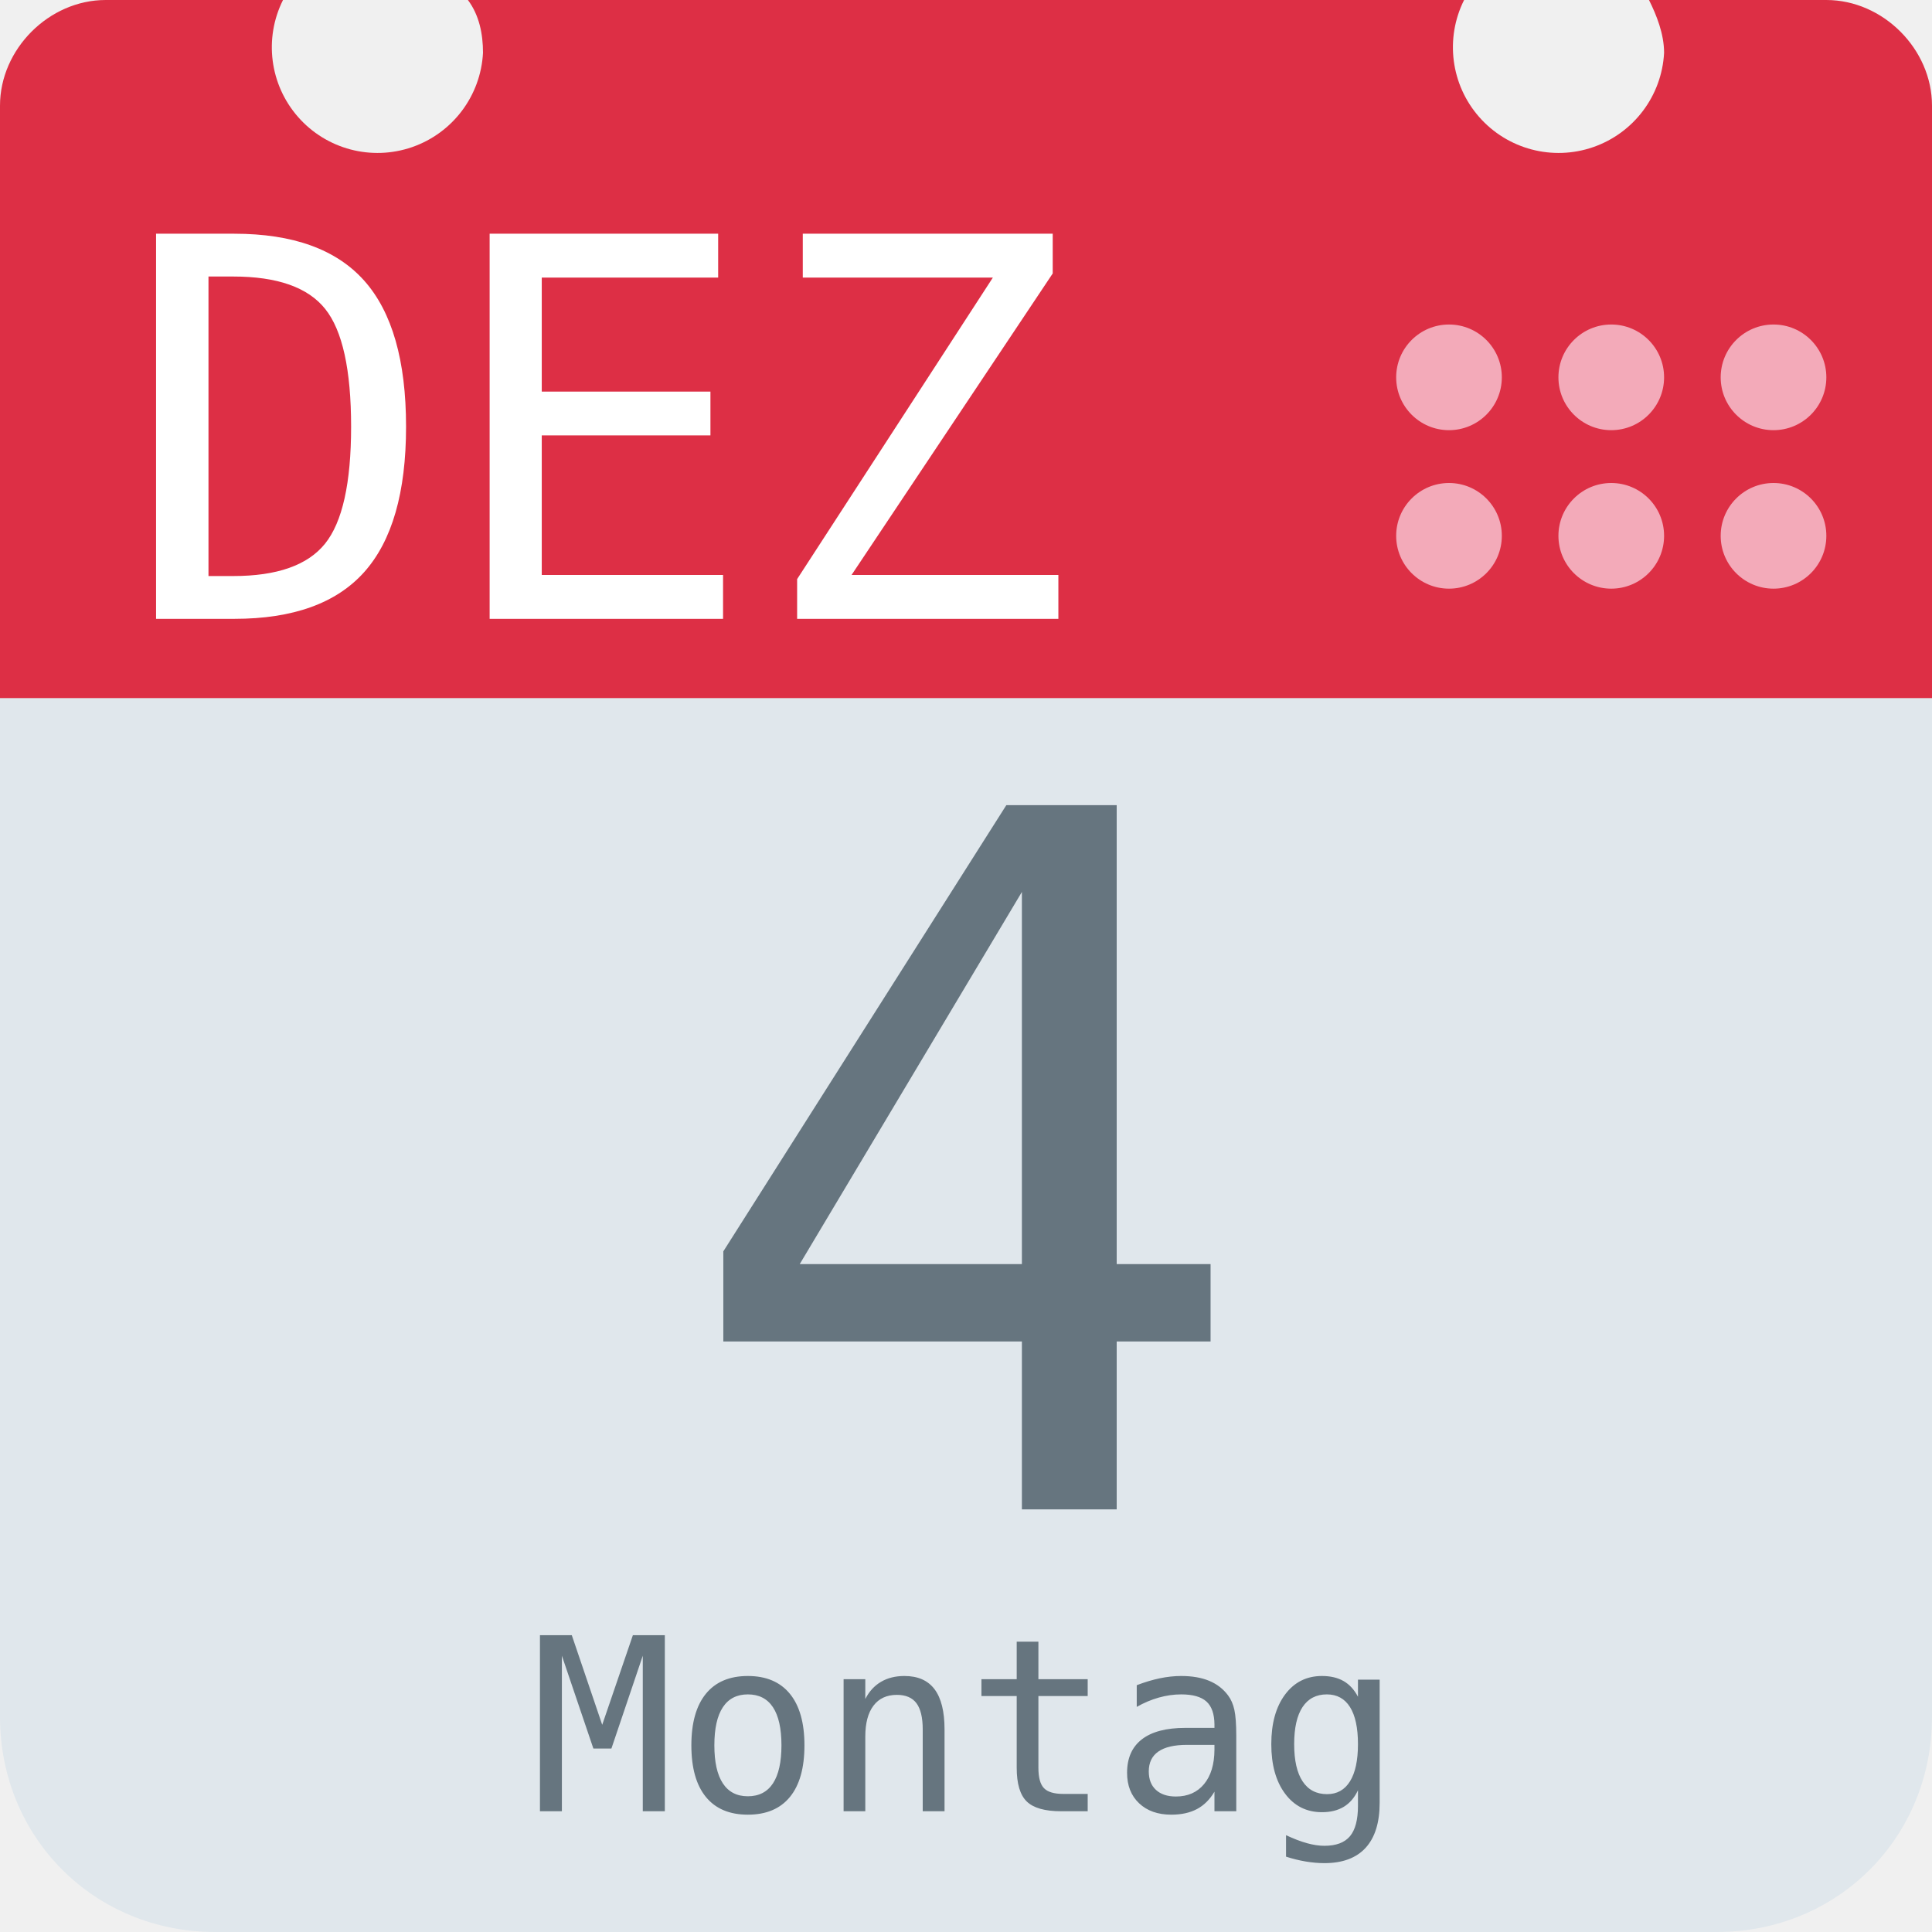
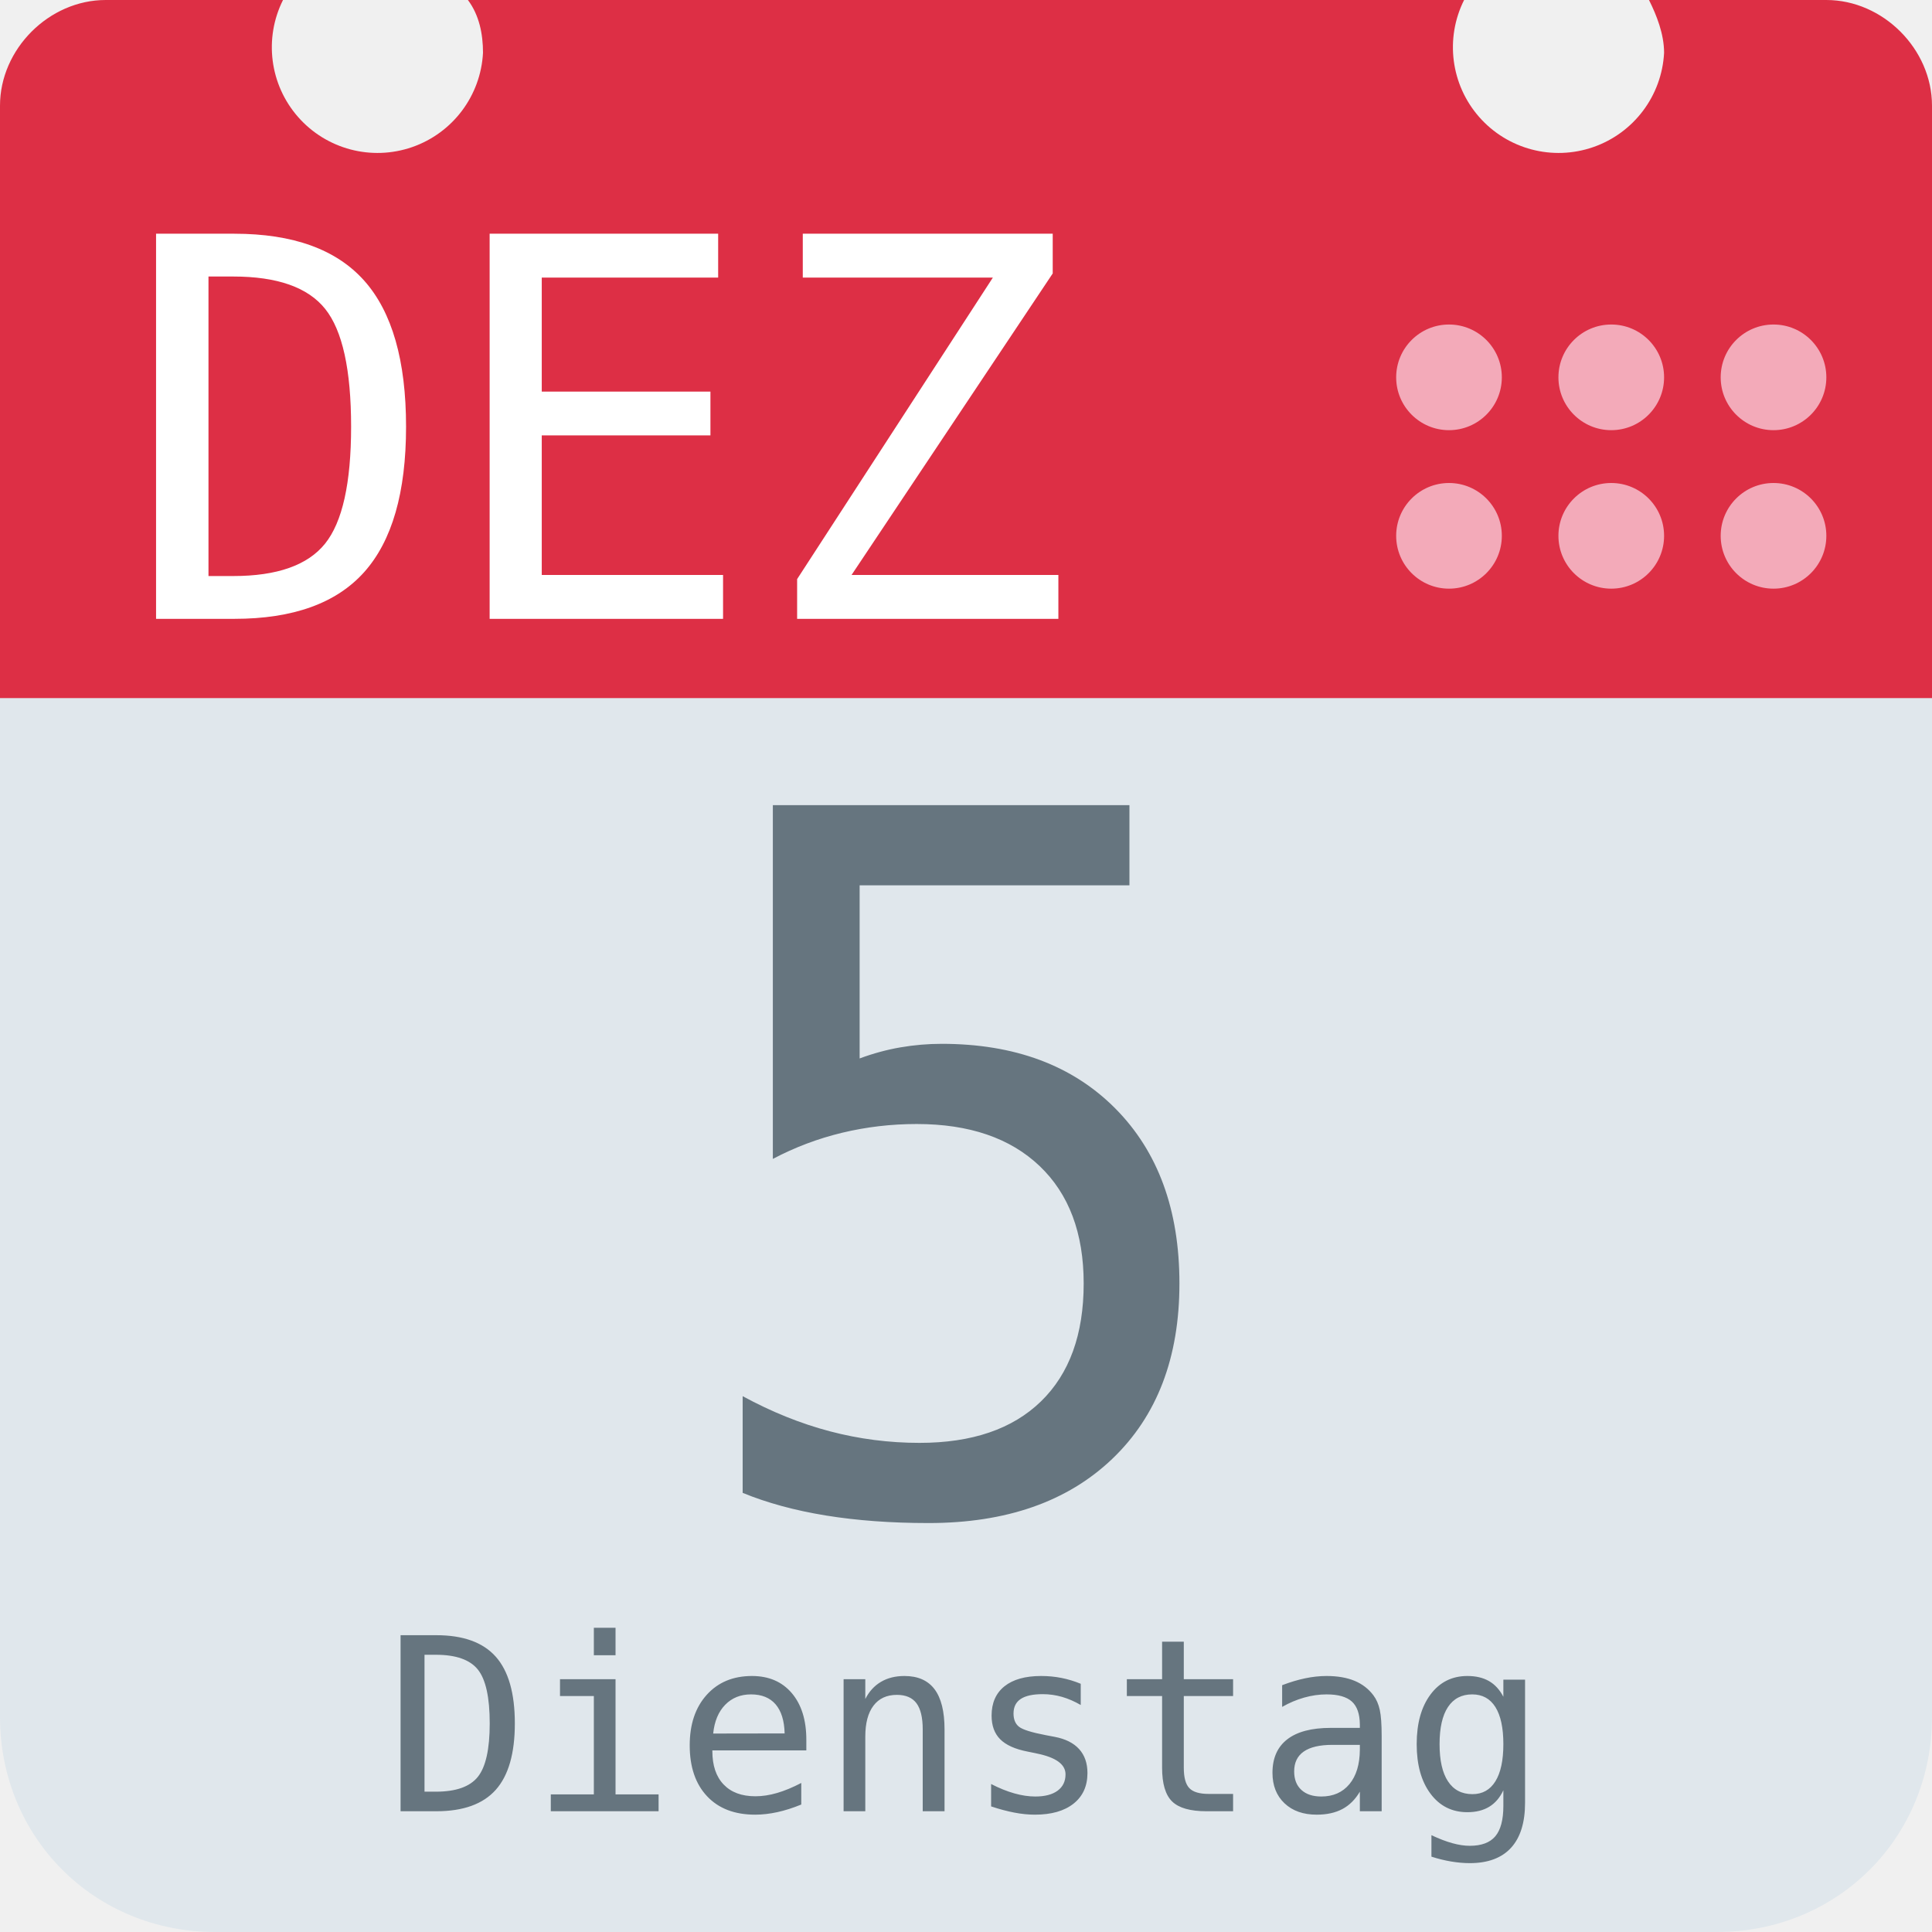
<svg xmlns="http://www.w3.org/2000/svg" aria-label="Calendar" role="img" viewBox="0 0 512 512">
  <path d="M512 455c0 32-25 57-57 57H57c-32 0-57-25-57-57V128c0-31 25-57 57-57h398c32 0 57 26 57 57z" fill="#e0e7ec" />
  <path d="M484 0h-47c2 4 4 9 4 14a28 28 0 1 1-53-14H124c3 4 4 9 4 14A28 28 0 1 1 75 0H28C13 0 0 13 0 28v157h512V28c0-15-13-28-28-28z" fill="#dd2f45" />
  <g fill="#f3aab9">
    <circle cx="470" cy="142" r="14" />
    <circle cx="470" cy="100" r="14" />
    <circle cx="427" cy="142" r="14" />
    <circle cx="427" cy="100" r="14" />
    <circle cx="384" cy="142" r="14" />
    <circle cx="384" cy="100" r="14" />
  </g>
  <text id="month" x="32" y="164" fill="#fff" font-family="monospace" font-size="140px" style="text-anchor: left">DEZ</text>
-   <text id="day" x="256" y="400" fill="#66757f" font-family="monospace" font-size="256px" style="text-anchor: middle">4</text>
-   <text id="weekday" x="256" y="480" fill="#66757f" font-family="monospace" font-size="64px" style="text-anchor: middle">Montag</text>
+   <text id="day" x="256" y="400" fill="#66757f" font-family="monospace" font-size="256px" style="text-anchor: middle">5</text>
+   <text id="weekday" x="256" y="480" fill="#66757f" font-family="monospace" font-size="64px" style="text-anchor: middle">Dienstag</text>
</svg>
